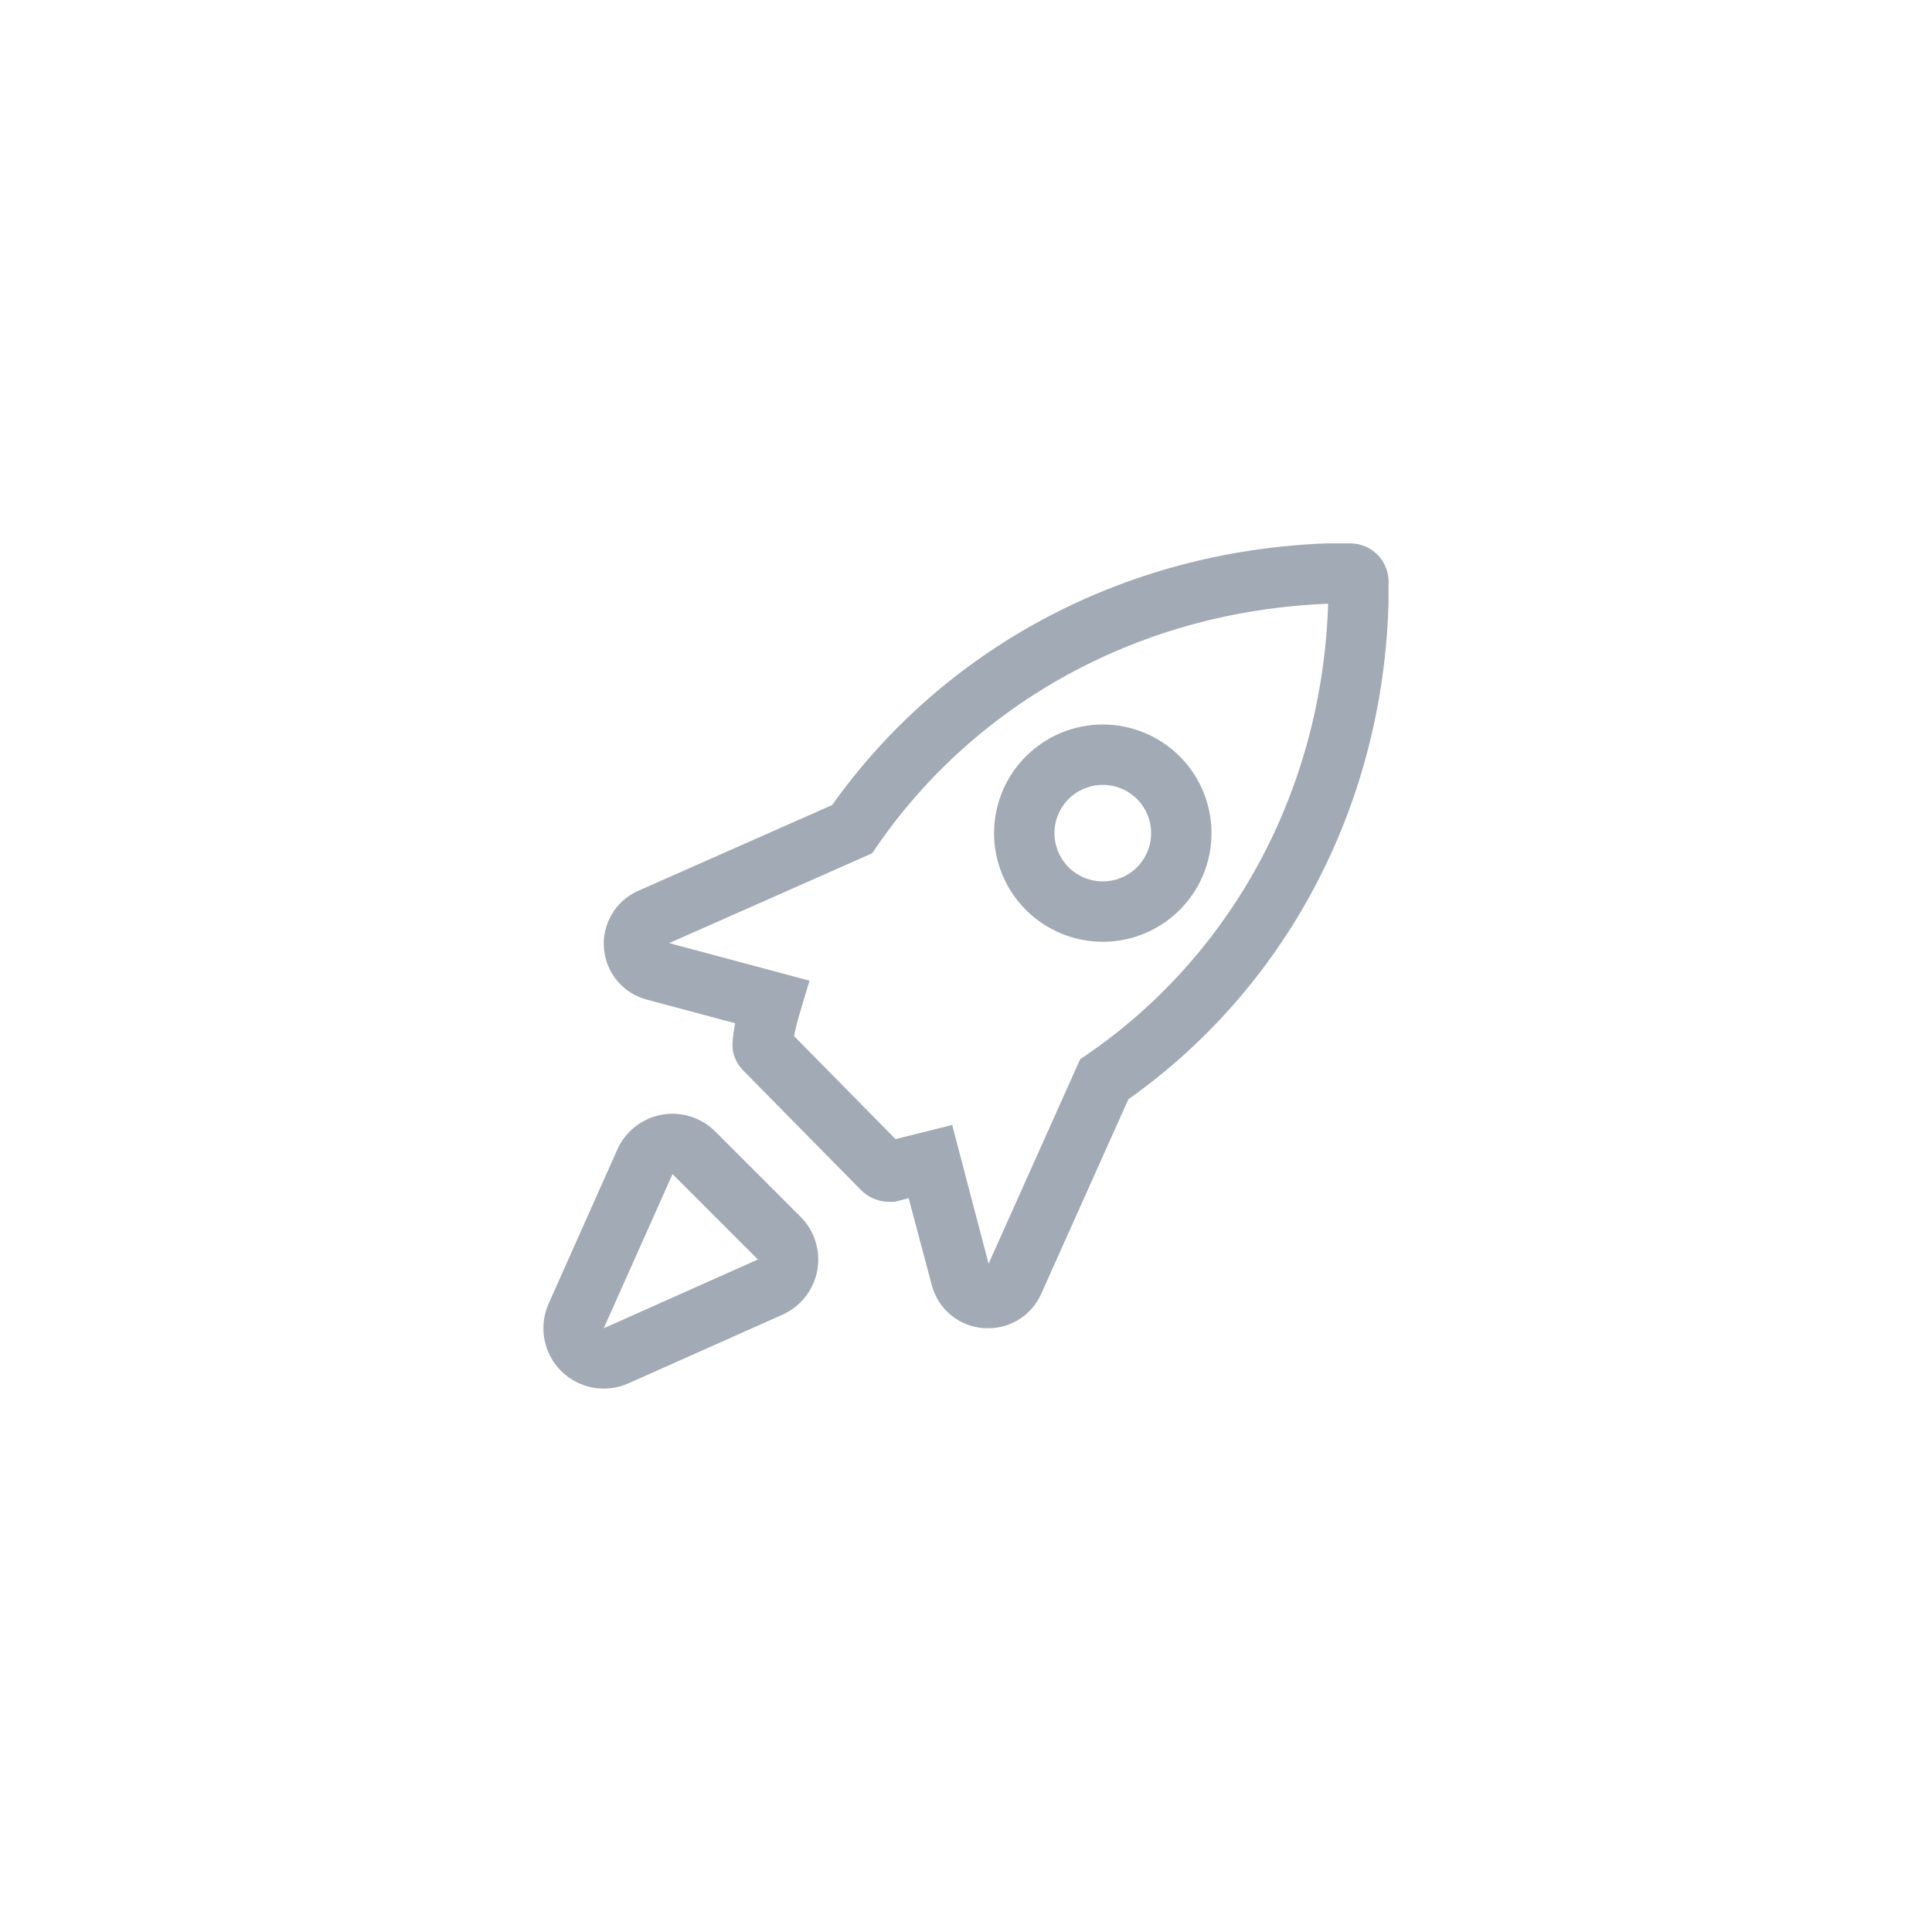
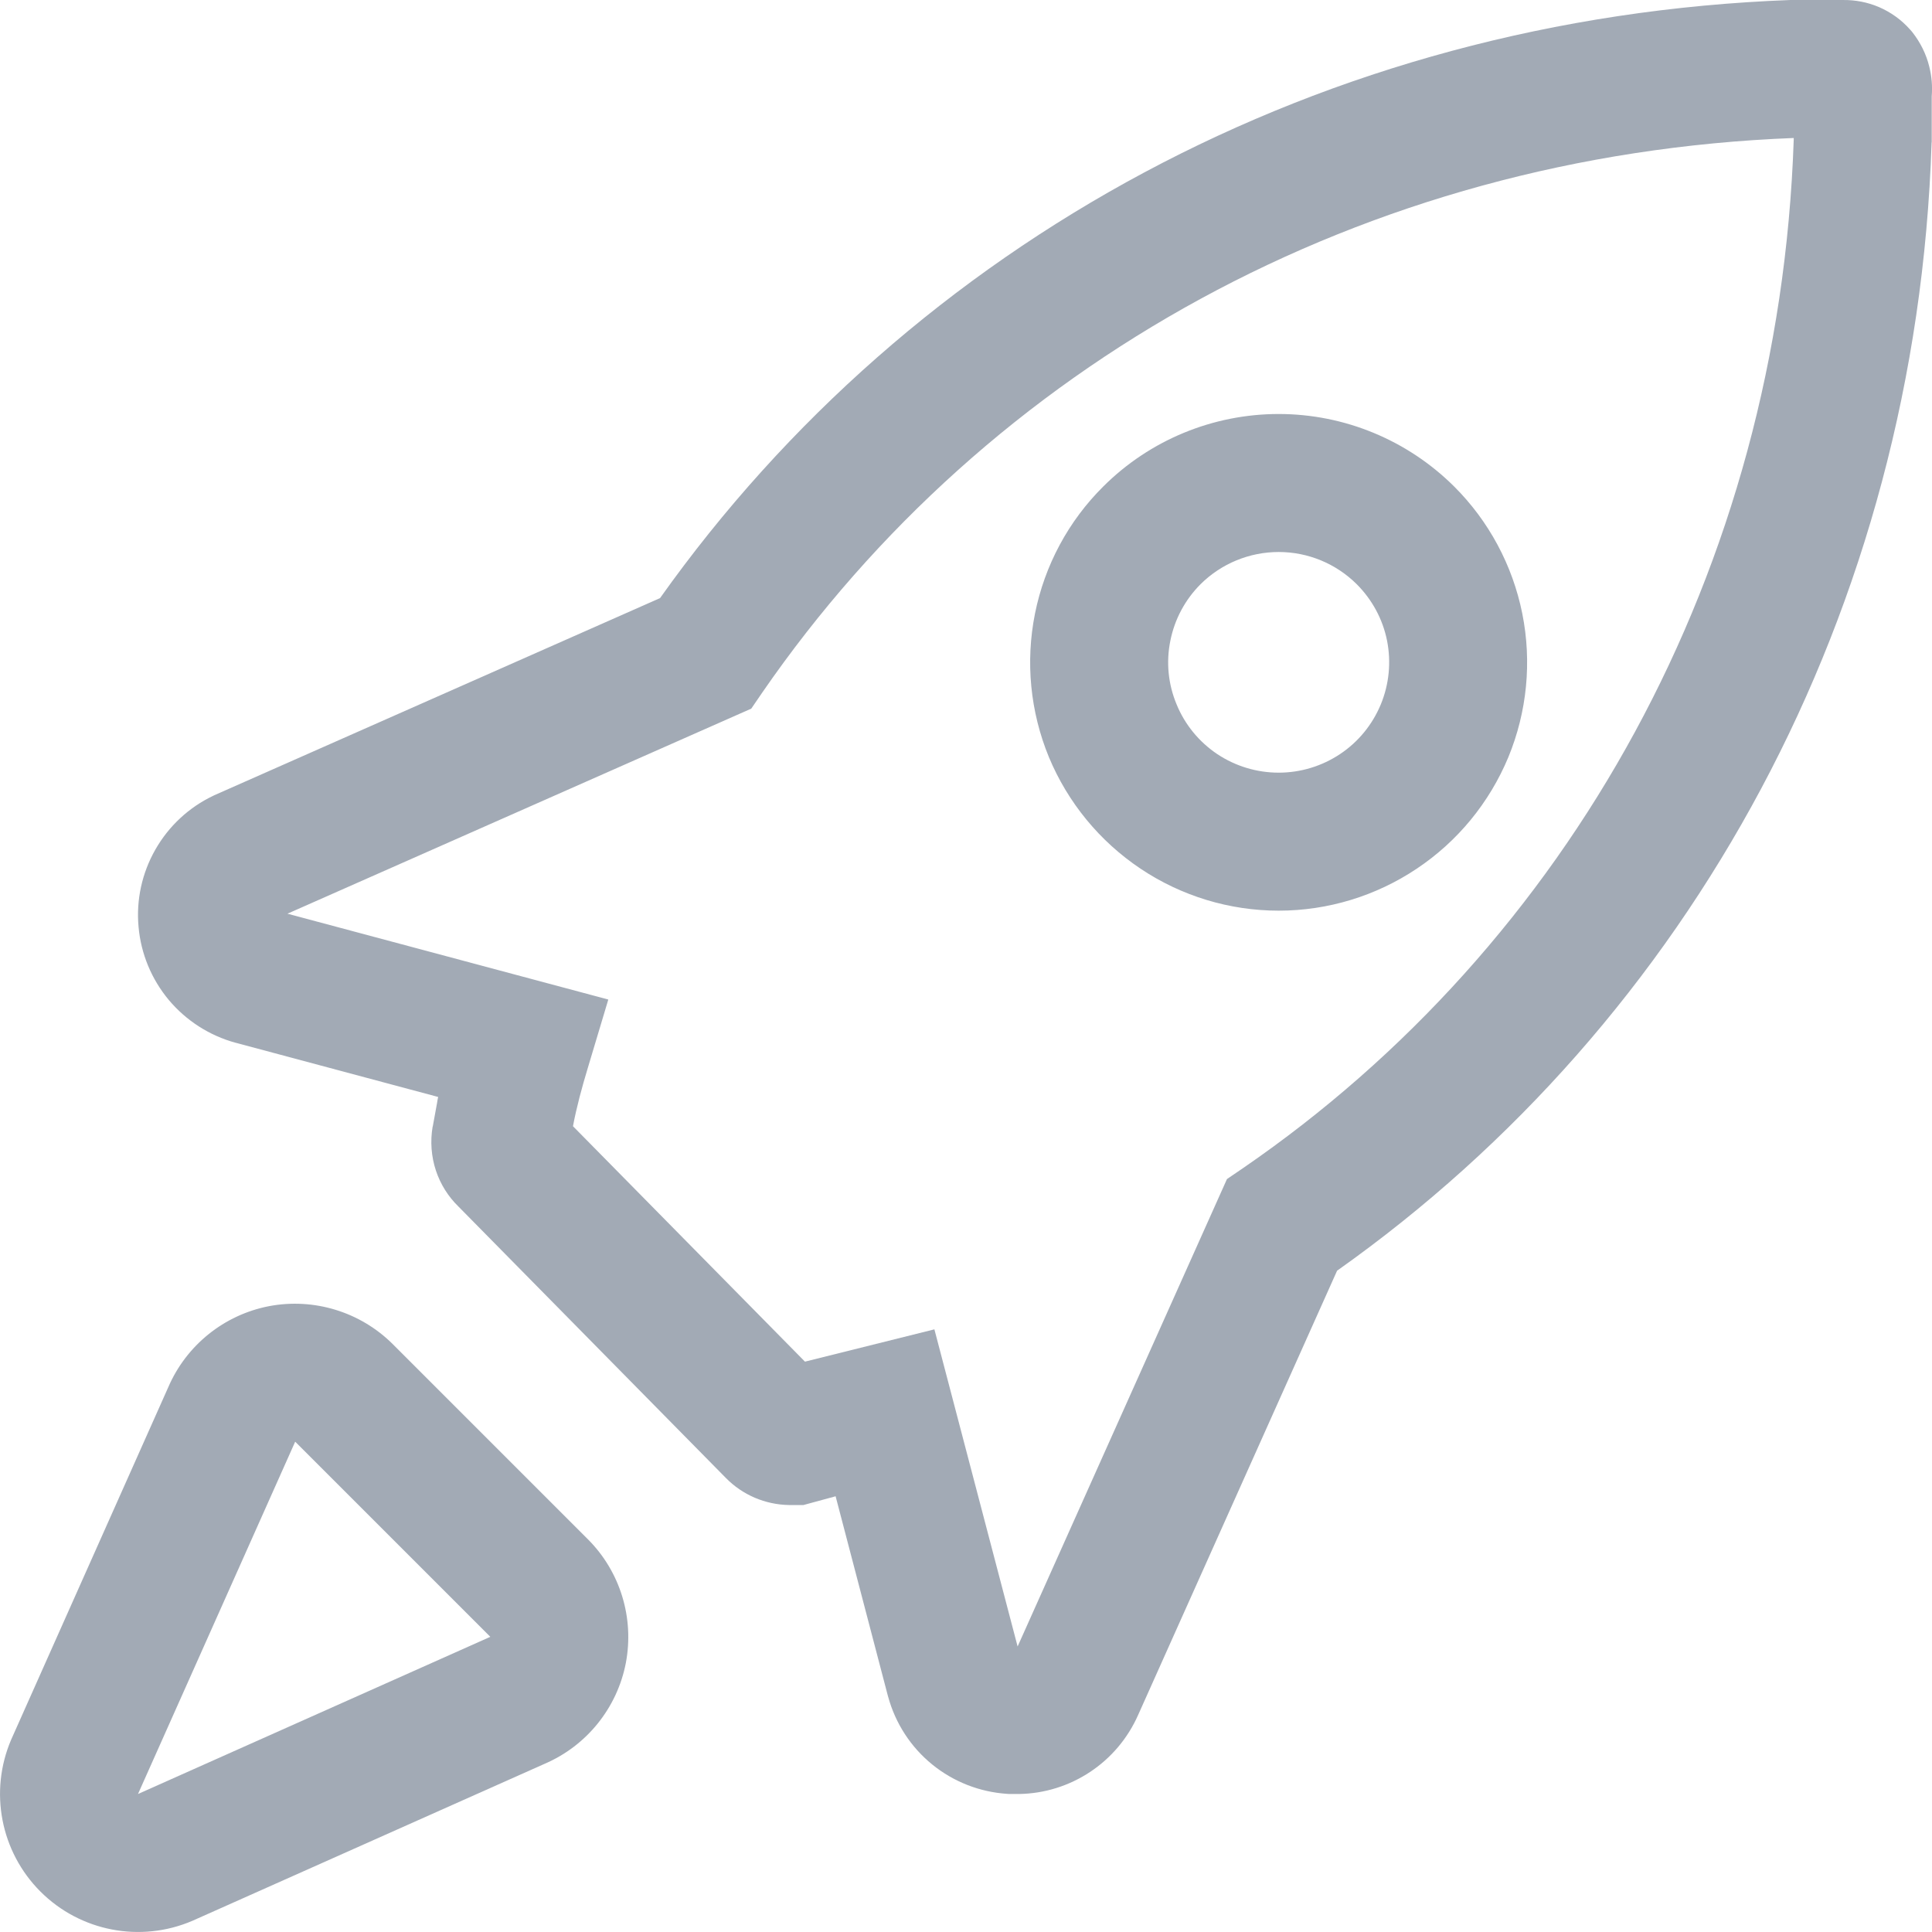
- <svg xmlns="http://www.w3.org/2000/svg" width="32" height="32" viewBox="0 0 32 32" fill="none">
-   <path fill-rule="evenodd" clip-rule="evenodd" d="M21.998 10C18.868 10.121 16.159 11.647 14.524 14.018L14.444 14.134L11.083 15.621L13.408 16.243L13.26 16.737C13.217 16.879 13.178 17.023 13.152 17.161L14.833 18.867L15.771 18.633L16.374 20.931L17.891 17.544L18.007 17.465C20.365 15.846 21.893 13.139 21.998 10.012V10ZM21.974 9C18.581 9.127 15.611 10.761 13.783 13.334L10.552 14.763L10.546 14.766C10.369 14.85 10.223 14.986 10.126 15.156C10.029 15.326 9.986 15.521 10.004 15.716C10.021 15.911 10.098 16.096 10.223 16.246C10.349 16.396 10.517 16.504 10.706 16.555L12.175 16.948C12.117 17.271 12.125 17.381 12.159 17.483C12.192 17.582 12.248 17.671 12.322 17.743L14.26 19.71C14.382 19.833 14.546 19.903 14.717 19.906H14.822L15.05 19.844L15.435 21.293C15.489 21.489 15.6 21.66 15.755 21.786C15.91 21.912 16.1 21.986 16.299 21.999H16.381C16.569 21.997 16.748 21.941 16.901 21.839C17.053 21.738 17.173 21.595 17.247 21.427L18.689 18.208C21.25 16.396 22.887 13.428 22.997 10.036L22.998 10.028V9.698C23.004 9.626 22.998 9.553 22.98 9.482C22.958 9.392 22.916 9.308 22.859 9.235C22.778 9.143 22.701 9.088 22.615 9.051C22.533 9.016 22.444 8.999 22.355 9H21.983L21.974 9ZM18.266 13C18.054 13 17.85 13.084 17.7 13.233C17.588 13.345 17.512 13.487 17.48 13.643C17.449 13.797 17.465 13.958 17.526 14.104C17.586 14.251 17.689 14.376 17.82 14.464C17.952 14.552 18.107 14.599 18.266 14.599C18.424 14.599 18.579 14.552 18.711 14.464C18.843 14.376 18.945 14.251 19.006 14.104C19.066 13.958 19.082 13.797 19.051 13.643C19.02 13.487 18.943 13.345 18.831 13.233C18.681 13.084 18.478 13 18.266 13ZM16.995 12.525C17.332 12.189 17.789 12 18.266 12C18.742 12 19.199 12.189 19.537 12.525C19.789 12.776 19.961 13.097 20.031 13.446C20.101 13.795 20.066 14.157 19.93 14.487C19.794 14.816 19.563 15.097 19.266 15.295C18.97 15.493 18.622 15.599 18.266 15.599C17.909 15.599 17.561 15.493 17.265 15.295C16.968 15.097 16.738 14.816 16.602 14.487C16.465 14.157 16.43 13.795 16.5 13.446C16.57 13.097 16.742 12.776 16.995 12.525Z" fill="#A2AAB5" />
-   <path fill-rule="evenodd" clip-rule="evenodd" d="M9.293 22.707C9.004 22.418 8.92 21.982 9.081 21.606L10.219 19.053C10.35 18.748 10.624 18.528 10.949 18.465C11.275 18.403 11.611 18.506 11.846 18.74L13.26 20.154C13.495 20.389 13.598 20.725 13.535 21.051C13.472 21.376 13.252 21.65 12.947 21.781L10.394 22.919C10.018 23.08 9.582 22.996 9.293 22.707ZM10 22L12.553 20.861L11.139 19.447L10 22Z" fill="#A2AAB5" />
+ <svg xmlns="http://www.w3.org/2000/svg" width="14" height="14" viewBox="0 0 14 14" fill="none">
+   <path fill-rule="evenodd" clip-rule="evenodd" d="M12.998 1C9.868 1.121 7.159 2.647 5.524 5.018L5.444 5.135L2.083 6.621L4.408 7.243L4.26 7.737C4.217 7.879 4.178 8.023 4.152 8.161L5.833 9.867L6.771 9.633L7.374 11.931L8.891 8.544L9.007 8.465C11.365 6.846 12.893 4.139 12.998 1.012V1ZM13.355 7.03252e-05C13.444 -0.001 13.533 0.016 13.615 0.051C13.701 0.088 13.778 0.143 13.84 0.213L13.85 0.224L13.859 0.235C13.916 0.308 13.958 0.392 13.98 0.482M13.355 7.03252e-05H12.983L12.974 0C9.581 0.127 6.611 1.761 4.783 4.334L1.552 5.763L1.546 5.766C1.369 5.85 1.223 5.986 1.126 6.156C1.029 6.326 0.986 6.521 1.004 6.716C1.021 6.911 1.098 7.096 1.223 7.246C1.349 7.396 1.517 7.504 1.706 7.556L1.707 7.556L3.175 7.949C3.172 7.963 3.169 7.978 3.167 7.993L3.136 8.163L3.135 8.164C3.117 8.271 3.125 8.381 3.159 8.483C3.192 8.582 3.248 8.671 3.322 8.743L5.26 10.71L5.261 10.711C5.381 10.833 5.545 10.903 5.717 10.906L5.721 10.906H5.822L6.05 10.844L6.055 10.842L6.435 12.293L6.436 12.296C6.489 12.489 6.6 12.66 6.755 12.786C6.91 12.912 7.1 12.986 7.299 12.999L7.315 13H7.381L7.385 13C7.569 12.997 7.748 12.941 7.901 12.839C8.053 12.738 8.173 12.595 8.247 12.428L9.689 9.208C12.25 7.396 13.887 4.428 13.997 1.036L13.998 1.028V0.698C14.004 0.626 13.998 0.553 13.98 0.482M9.266 4C9.054 4 8.85 4.084 8.7 4.233C8.588 4.345 8.512 4.487 8.481 4.642C8.449 4.798 8.465 4.958 8.526 5.104C8.586 5.251 8.689 5.376 8.82 5.464C8.952 5.552 9.107 5.599 9.266 5.599C9.424 5.599 9.579 5.552 9.711 5.464C9.843 5.376 9.945 5.251 10.006 5.104C10.066 4.958 10.082 4.798 10.051 4.642C10.02 4.487 9.943 4.345 9.831 4.233C9.681 4.084 9.478 4 9.266 4ZM7.995 3.525C8.332 3.189 8.789 3 9.266 3C9.742 3 10.199 3.189 10.537 3.525C10.789 3.776 10.961 4.097 11.031 4.446C11.101 4.795 11.066 5.157 10.93 5.487C10.793 5.816 10.563 6.097 10.266 6.295C9.97 6.493 9.622 6.599 9.266 6.599C8.909 6.599 8.561 6.493 8.265 6.295C7.969 6.097 7.738 5.816 7.601 5.487C7.465 5.157 7.43 4.795 7.5 4.446C7.57 4.097 7.742 3.776 7.995 3.525Z" fill="#A2AAB5" />
+   <path fill-rule="evenodd" clip-rule="evenodd" d="M0.293 13.707C0.004 13.418 -0.08 12.982 0.081 12.606L1.219 10.053C1.35 9.748 1.624 9.528 1.949 9.465C2.275 9.403 2.611 9.506 2.846 9.74L4.26 11.154C4.495 11.389 4.597 11.725 4.535 12.051C4.472 12.376 4.252 12.65 3.947 12.781L1.394 13.919C1.018 14.08 0.582 13.996 0.293 13.707ZM1 13L3.553 11.861L2.139 10.447L1 13Z" fill="#A2AAB5" />
</svg>
